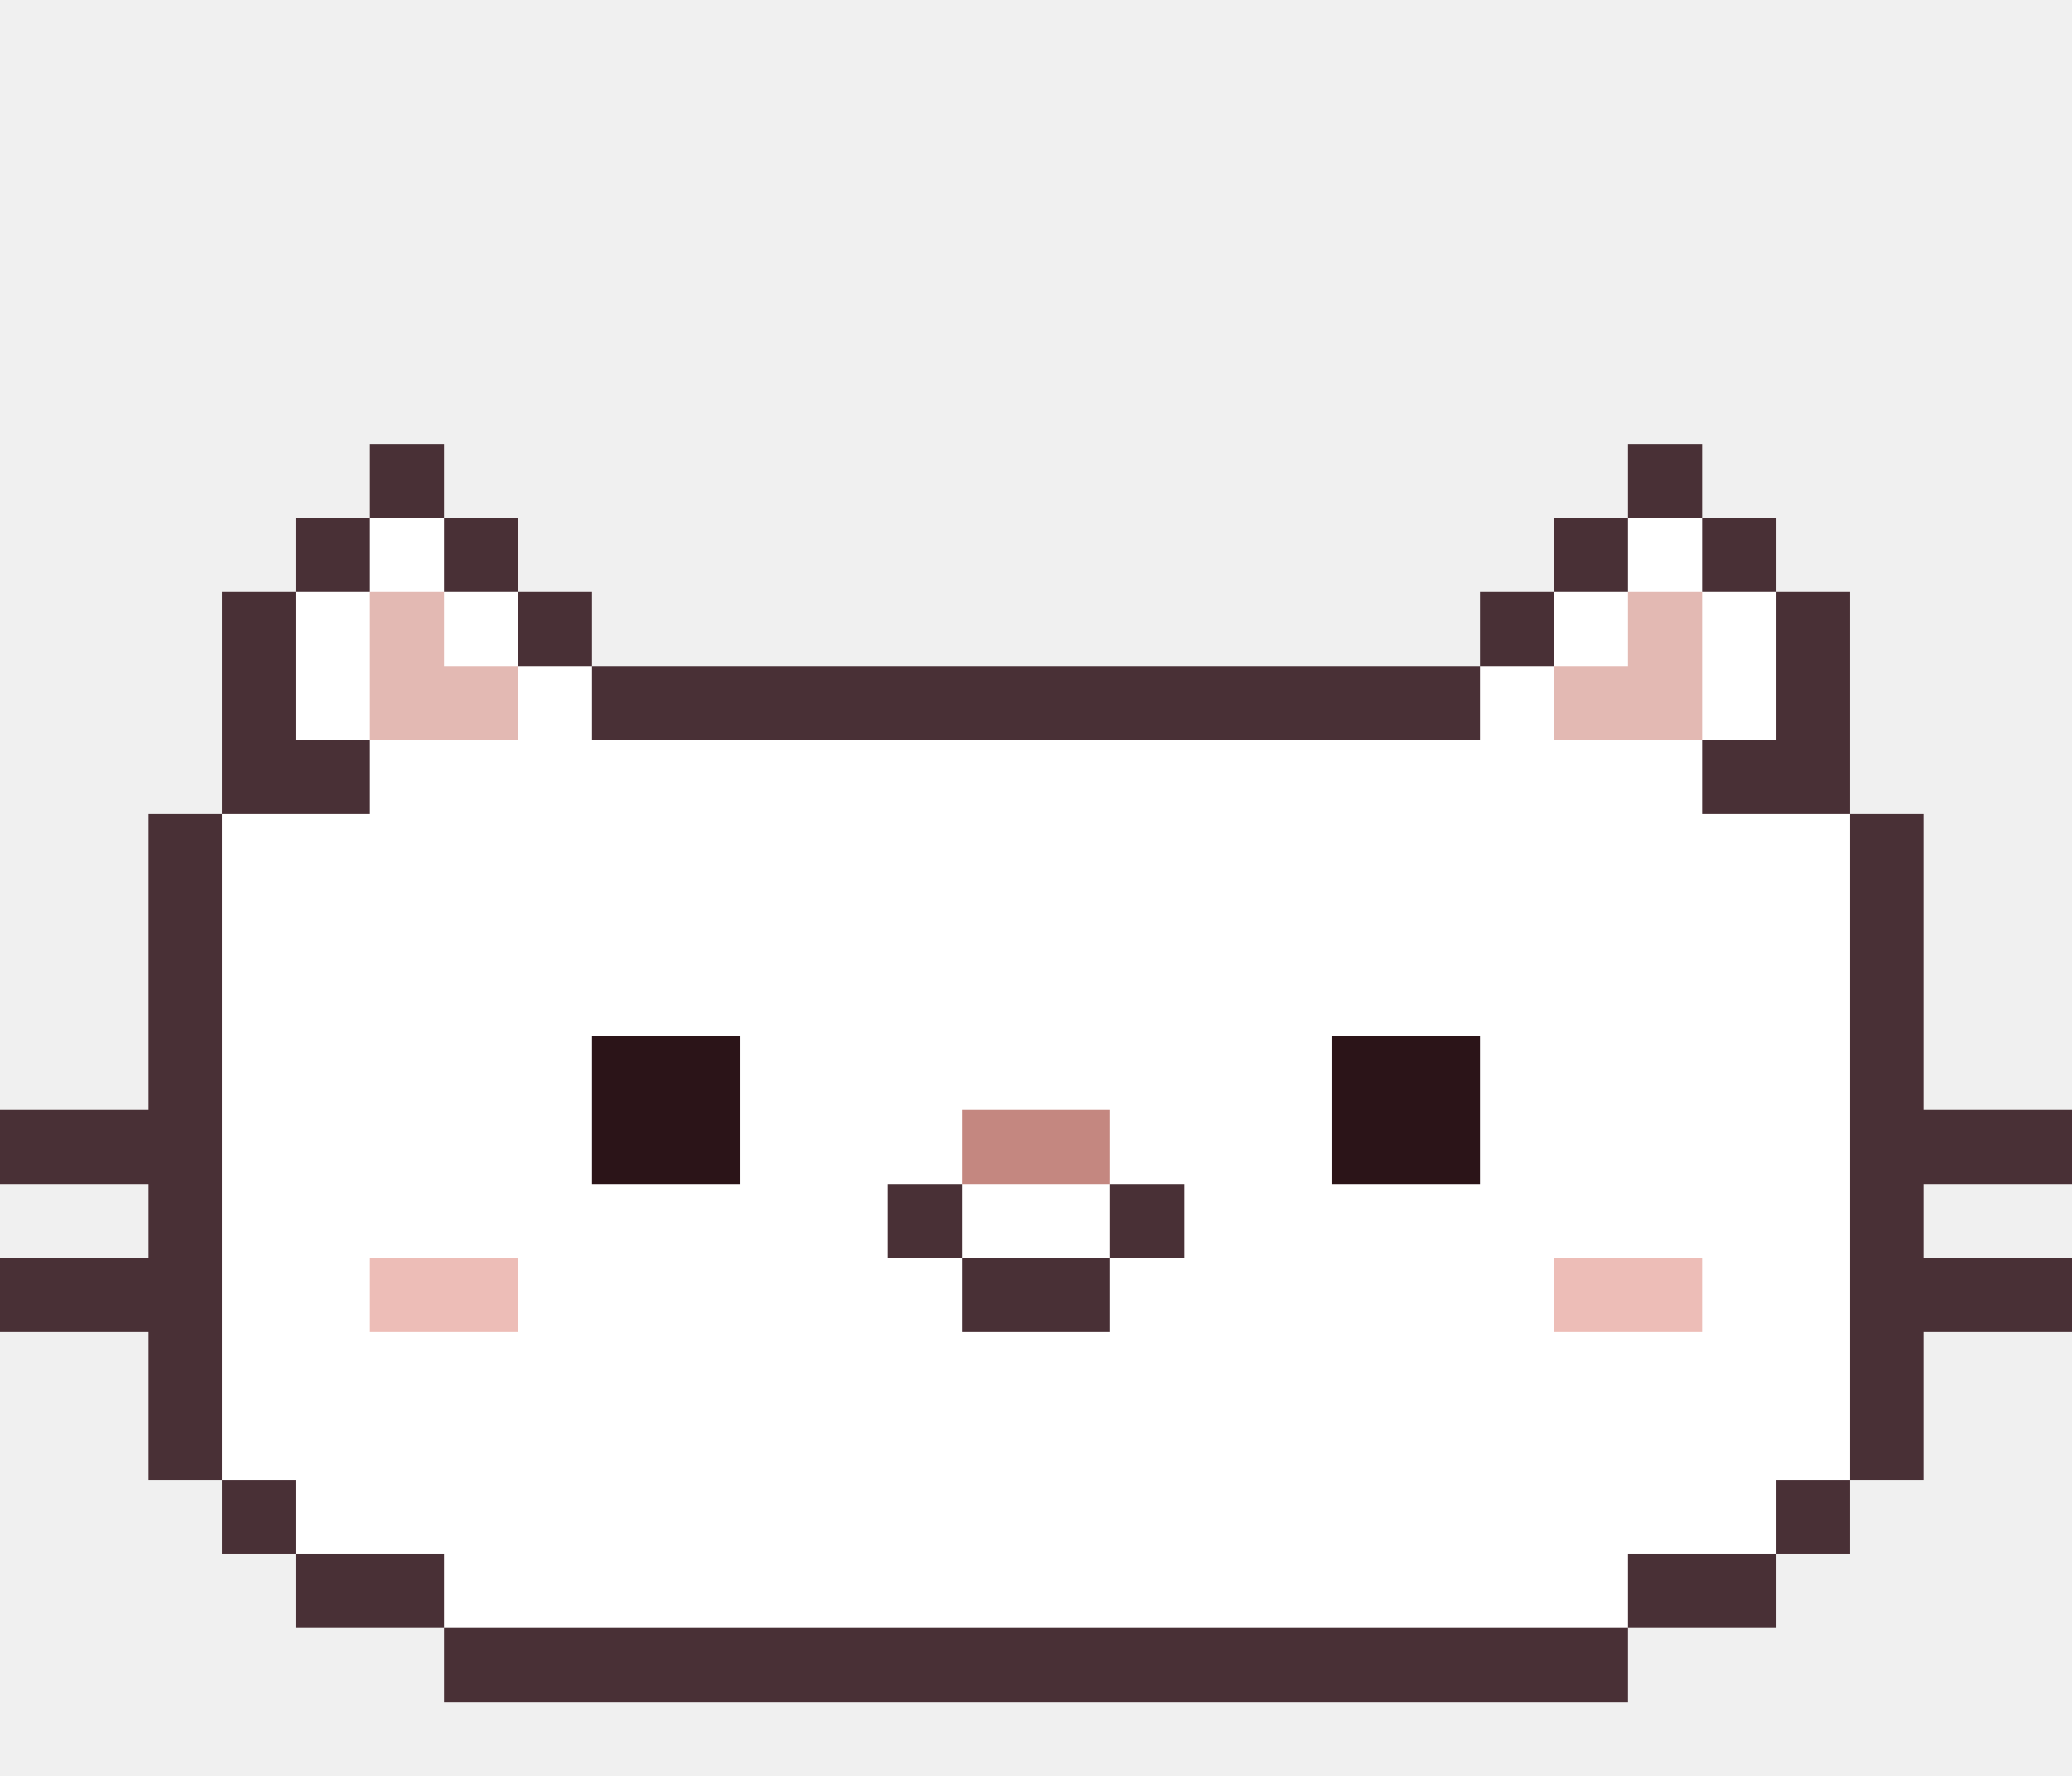
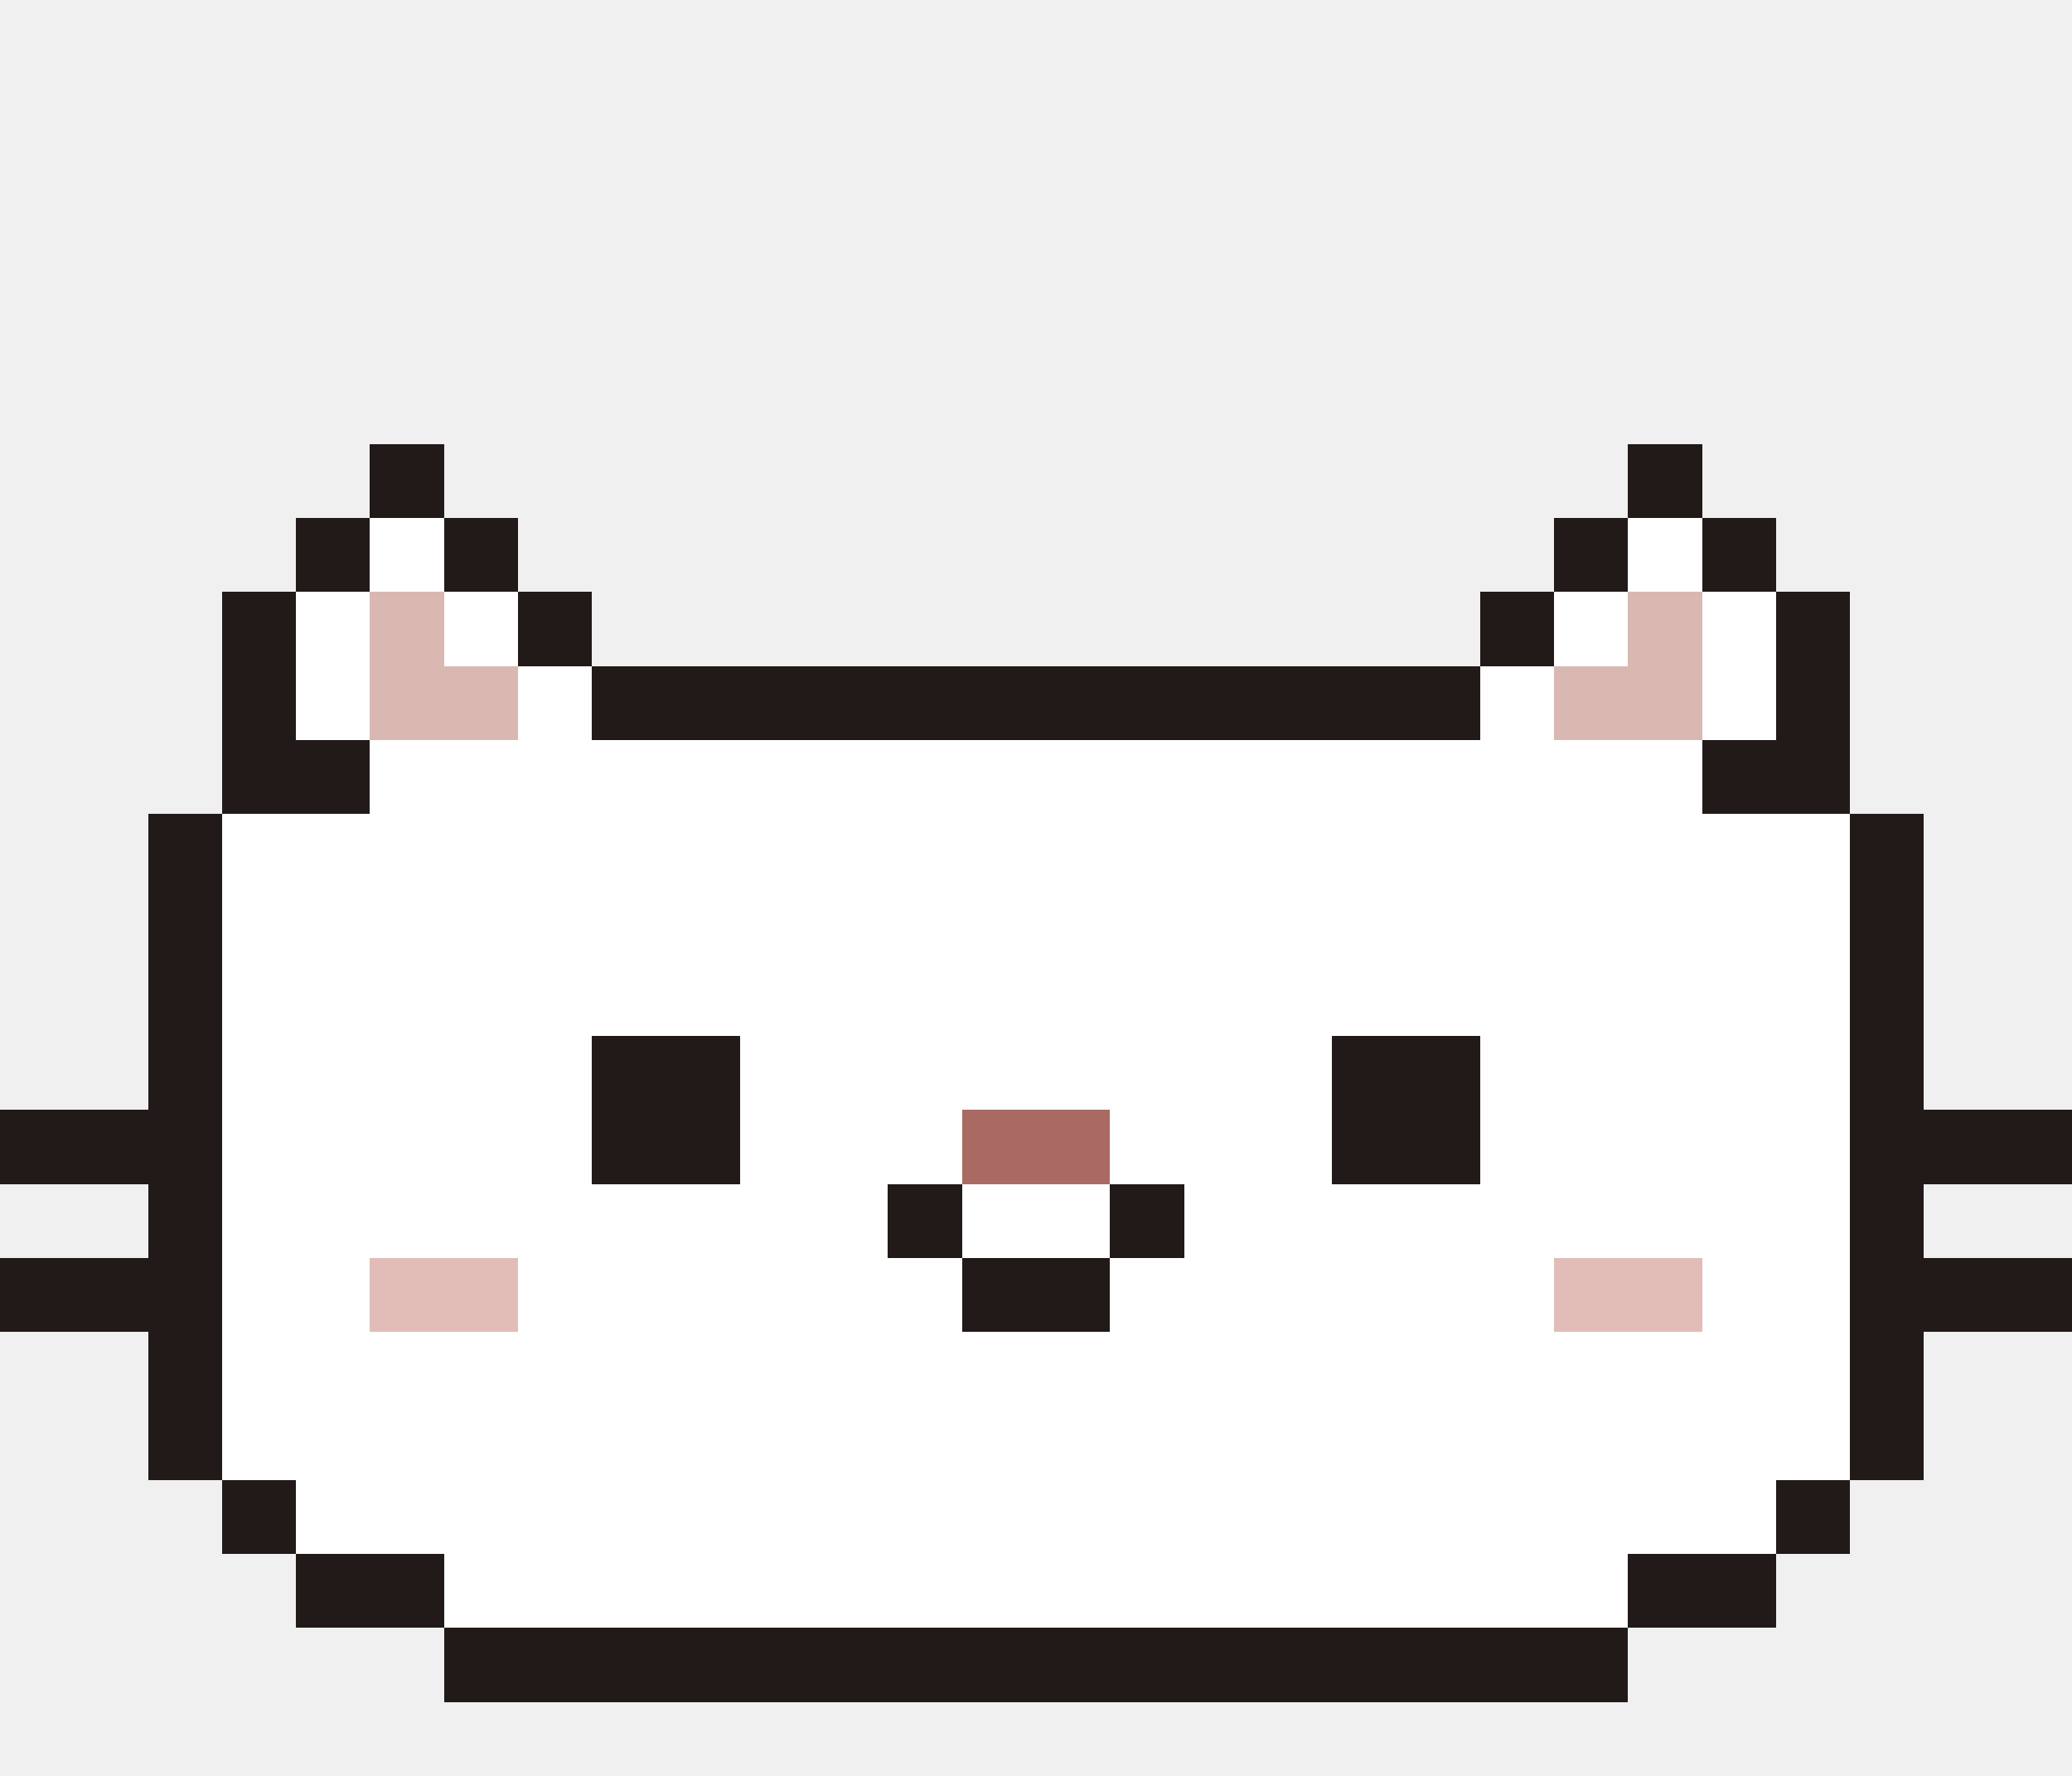
<svg xmlns="http://www.w3.org/2000/svg" viewBox="0 0 28 24" width="28" height="24" shape-rendering="crispEdges" role="img" aria-label="Kitty: Feliz">
-   <rect x="5" y="6" width="1" height="1" fill="#493036" />
-   <rect x="22" y="6" width="1" height="1" fill="#493036" />
-   <rect x="4" y="7" width="1" height="1" fill="#493036" />
+   <rect x="5" y="6" width="1" height="1" fill="#211A18" />
+   <rect x="22" y="6" width="1" height="1" fill="#211A18" />
+   <rect x="4" y="7" width="1" height="1" fill="#211A18" />
  <rect x="5" y="7" width="1" height="1" fill="#FFFFFF" />
-   <rect x="6" y="7" width="1" height="1" fill="#493036" />
-   <rect x="21" y="7" width="1" height="1" fill="#493036" />
+   <rect x="6" y="7" width="1" height="1" fill="#211A18" />
+   <rect x="21" y="7" width="1" height="1" fill="#211A18" />
  <rect x="22" y="7" width="1" height="1" fill="#FFFFFF" />
-   <rect x="23" y="7" width="1" height="1" fill="#493036" />
-   <rect x="3" y="8" width="1" height="1" fill="#493036" />
+   <rect x="23" y="7" width="1" height="1" fill="#211A18" />
+   <rect x="3" y="8" width="1" height="1" fill="#211A18" />
  <rect x="4" y="8" width="1" height="1" fill="#FFFFFF" />
-   <rect x="5" y="8" width="1" height="1" fill="#E3B9B3" />
+   <rect x="5" y="8" width="1" height="1" fill="#D9B8B2" />
  <rect x="6" y="8" width="1" height="1" fill="#FFFFFF" />
-   <rect x="7" y="8" width="1" height="1" fill="#493036" />
-   <rect x="20" y="8" width="1" height="1" fill="#493036" />
+   <rect x="7" y="8" width="1" height="1" fill="#211A18" />
+   <rect x="20" y="8" width="1" height="1" fill="#211A18" />
  <rect x="21" y="8" width="1" height="1" fill="#FFFFFF" />
-   <rect x="22" y="8" width="1" height="1" fill="#E3B9B3" />
+   <rect x="22" y="8" width="1" height="1" fill="#D9B8B2" />
  <rect x="23" y="8" width="1" height="1" fill="#FFFFFF" />
-   <rect x="24" y="8" width="1" height="1" fill="#493036" />
-   <rect x="3" y="9" width="1" height="1" fill="#493036" />
+   <rect x="24" y="8" width="1" height="1" fill="#211A18" />
+   <rect x="3" y="9" width="1" height="1" fill="#211A18" />
  <rect x="4" y="9" width="1" height="1" fill="#FFFFFF" />
-   <rect x="5" y="9" width="2" height="1" fill="#E3B9B3" />
+   <rect x="5" y="9" width="2" height="1" fill="#D9B8B2" />
  <rect x="7" y="9" width="1" height="1" fill="#FFFFFF" />
-   <rect x="8" y="9" width="12" height="1" fill="#493036" />
+   <rect x="8" y="9" width="12" height="1" fill="#211A18" />
  <rect x="20" y="9" width="1" height="1" fill="#FFFFFF" />
-   <rect x="21" y="9" width="2" height="1" fill="#E3B9B3" />
+   <rect x="21" y="9" width="2" height="1" fill="#D9B8B2" />
  <rect x="23" y="9" width="1" height="1" fill="#FFFFFF" />
-   <rect x="24" y="9" width="1" height="1" fill="#493036" />
-   <rect x="3" y="10" width="2" height="1" fill="#493036" />
+   <rect x="24" y="9" width="1" height="1" fill="#211A18" />
+   <rect x="3" y="10" width="2" height="1" fill="#211A18" />
  <rect x="5" y="10" width="18" height="1" fill="#FFFFFF" />
-   <rect x="23" y="10" width="2" height="1" fill="#493036" />
-   <rect x="2" y="11" width="1" height="1" fill="#493036" />
+   <rect x="23" y="10" width="2" height="1" fill="#211A18" />
+   <rect x="2" y="11" width="1" height="1" fill="#211A18" />
  <rect x="3" y="11" width="22" height="1" fill="#FFFFFF" />
-   <rect x="25" y="11" width="1" height="1" fill="#493036" />
-   <rect x="2" y="12" width="1" height="1" fill="#493036" />
+   <rect x="25" y="11" width="1" height="1" fill="#211A18" />
+   <rect x="2" y="12" width="1" height="1" fill="#211A18" />
  <rect x="3" y="12" width="22" height="1" fill="#FFFFFF" />
-   <rect x="25" y="12" width="1" height="1" fill="#493036" />
-   <rect x="2" y="13" width="1" height="1" fill="#493036" />
+   <rect x="25" y="12" width="1" height="1" fill="#211A18" />
+   <rect x="2" y="13" width="1" height="1" fill="#211A18" />
  <rect x="3" y="13" width="22" height="1" fill="#FFFFFF" />
-   <rect x="25" y="13" width="1" height="1" fill="#493036" />
-   <rect x="2" y="14" width="1" height="1" fill="#493036" />
+   <rect x="25" y="13" width="1" height="1" fill="#211A18" />
+   <rect x="2" y="14" width="1" height="1" fill="#211A18" />
  <rect x="3" y="14" width="5" height="1" fill="#FFFFFF" />
-   <rect x="8" y="14" width="2" height="1" fill="#2B1418" />
+   <rect x="8" y="14" width="2" height="1" fill="#211A18" />
  <rect x="10" y="14" width="8" height="1" fill="#FFFFFF" />
-   <rect x="18" y="14" width="2" height="1" fill="#2B1418" />
+   <rect x="18" y="14" width="2" height="1" fill="#211A18" />
  <rect x="20" y="14" width="5" height="1" fill="#FFFFFF" />
-   <rect x="25" y="14" width="1" height="1" fill="#493036" />
-   <rect x="0" y="15" width="3" height="1" fill="#493036" />
+   <rect x="25" y="14" width="1" height="1" fill="#211A18" />
+   <rect x="0" y="15" width="3" height="1" fill="#211A18" />
  <rect x="3" y="15" width="5" height="1" fill="#FFFFFF" />
-   <rect x="8" y="15" width="2" height="1" fill="#2B1418" />
+   <rect x="8" y="15" width="2" height="1" fill="#211A18" />
  <rect x="10" y="15" width="3" height="1" fill="#FFFFFF" />
-   <rect x="13" y="15" width="2" height="1" fill="#C48780" />
+   <rect x="13" y="15" width="2" height="1" fill="#A86A63" />
  <rect x="15" y="15" width="3" height="1" fill="#FFFFFF" />
-   <rect x="18" y="15" width="2" height="1" fill="#2B1418" />
+   <rect x="18" y="15" width="2" height="1" fill="#211A18" />
  <rect x="20" y="15" width="5" height="1" fill="#FFFFFF" />
-   <rect x="25" y="15" width="3" height="1" fill="#493036" />
-   <rect x="2" y="16" width="1" height="1" fill="#493036" />
+   <rect x="25" y="15" width="3" height="1" fill="#211A18" />
+   <rect x="2" y="16" width="1" height="1" fill="#211A18" />
  <rect x="3" y="16" width="9" height="1" fill="#FFFFFF" />
-   <rect x="12" y="16" width="1" height="1" fill="#493036" />
+   <rect x="12" y="16" width="1" height="1" fill="#211A18" />
  <rect x="13" y="16" width="2" height="1" fill="#FFFFFF" />
-   <rect x="15" y="16" width="1" height="1" fill="#493036" />
+   <rect x="15" y="16" width="1" height="1" fill="#211A18" />
  <rect x="16" y="16" width="9" height="1" fill="#FFFFFF" />
-   <rect x="25" y="16" width="1" height="1" fill="#493036" />
-   <rect x="0" y="17" width="3" height="1" fill="#493036" />
+   <rect x="25" y="16" width="1" height="1" fill="#211A18" />
+   <rect x="0" y="17" width="3" height="1" fill="#211A18" />
  <rect x="3" y="17" width="2" height="1" fill="#FFFFFF" />
-   <rect x="5" y="17" width="2" height="1" fill="#EDBDB7" />
+   <rect x="5" y="17" width="2" height="1" fill="#E2BDB7" />
  <rect x="7" y="17" width="6" height="1" fill="#FFFFFF" />
-   <rect x="13" y="17" width="2" height="1" fill="#493036" />
+   <rect x="13" y="17" width="2" height="1" fill="#211A18" />
  <rect x="15" y="17" width="6" height="1" fill="#FFFFFF" />
-   <rect x="21" y="17" width="2" height="1" fill="#EDBDB7" />
+   <rect x="21" y="17" width="2" height="1" fill="#E2BDB7" />
  <rect x="23" y="17" width="2" height="1" fill="#FFFFFF" />
-   <rect x="25" y="17" width="3" height="1" fill="#493036" />
-   <rect x="2" y="18" width="1" height="1" fill="#493036" />
+   <rect x="25" y="17" width="3" height="1" fill="#211A18" />
+   <rect x="2" y="18" width="1" height="1" fill="#211A18" />
  <rect x="3" y="18" width="22" height="1" fill="#FFFFFF" />
-   <rect x="25" y="18" width="1" height="1" fill="#493036" />
-   <rect x="2" y="19" width="1" height="1" fill="#493036" />
+   <rect x="25" y="18" width="1" height="1" fill="#211A18" />
+   <rect x="2" y="19" width="1" height="1" fill="#211A18" />
  <rect x="3" y="19" width="22" height="1" fill="#FFFFFF" />
-   <rect x="25" y="19" width="1" height="1" fill="#493036" />
-   <rect x="3" y="20" width="1" height="1" fill="#493036" />
+   <rect x="25" y="19" width="1" height="1" fill="#211A18" />
+   <rect x="3" y="20" width="1" height="1" fill="#211A18" />
  <rect x="4" y="20" width="20" height="1" fill="#FFFFFF" />
-   <rect x="24" y="20" width="1" height="1" fill="#493036" />
-   <rect x="4" y="21" width="2" height="1" fill="#493036" />
+   <rect x="24" y="20" width="1" height="1" fill="#211A18" />
+   <rect x="4" y="21" width="2" height="1" fill="#211A18" />
  <rect x="6" y="21" width="16" height="1" fill="#FFFFFF" />
-   <rect x="22" y="21" width="2" height="1" fill="#493036" />
-   <rect x="6" y="22" width="16" height="1" fill="#493036" />
+   <rect x="22" y="21" width="2" height="1" fill="#211A18" />
+   <rect x="6" y="22" width="16" height="1" fill="#211A18" />
</svg>
